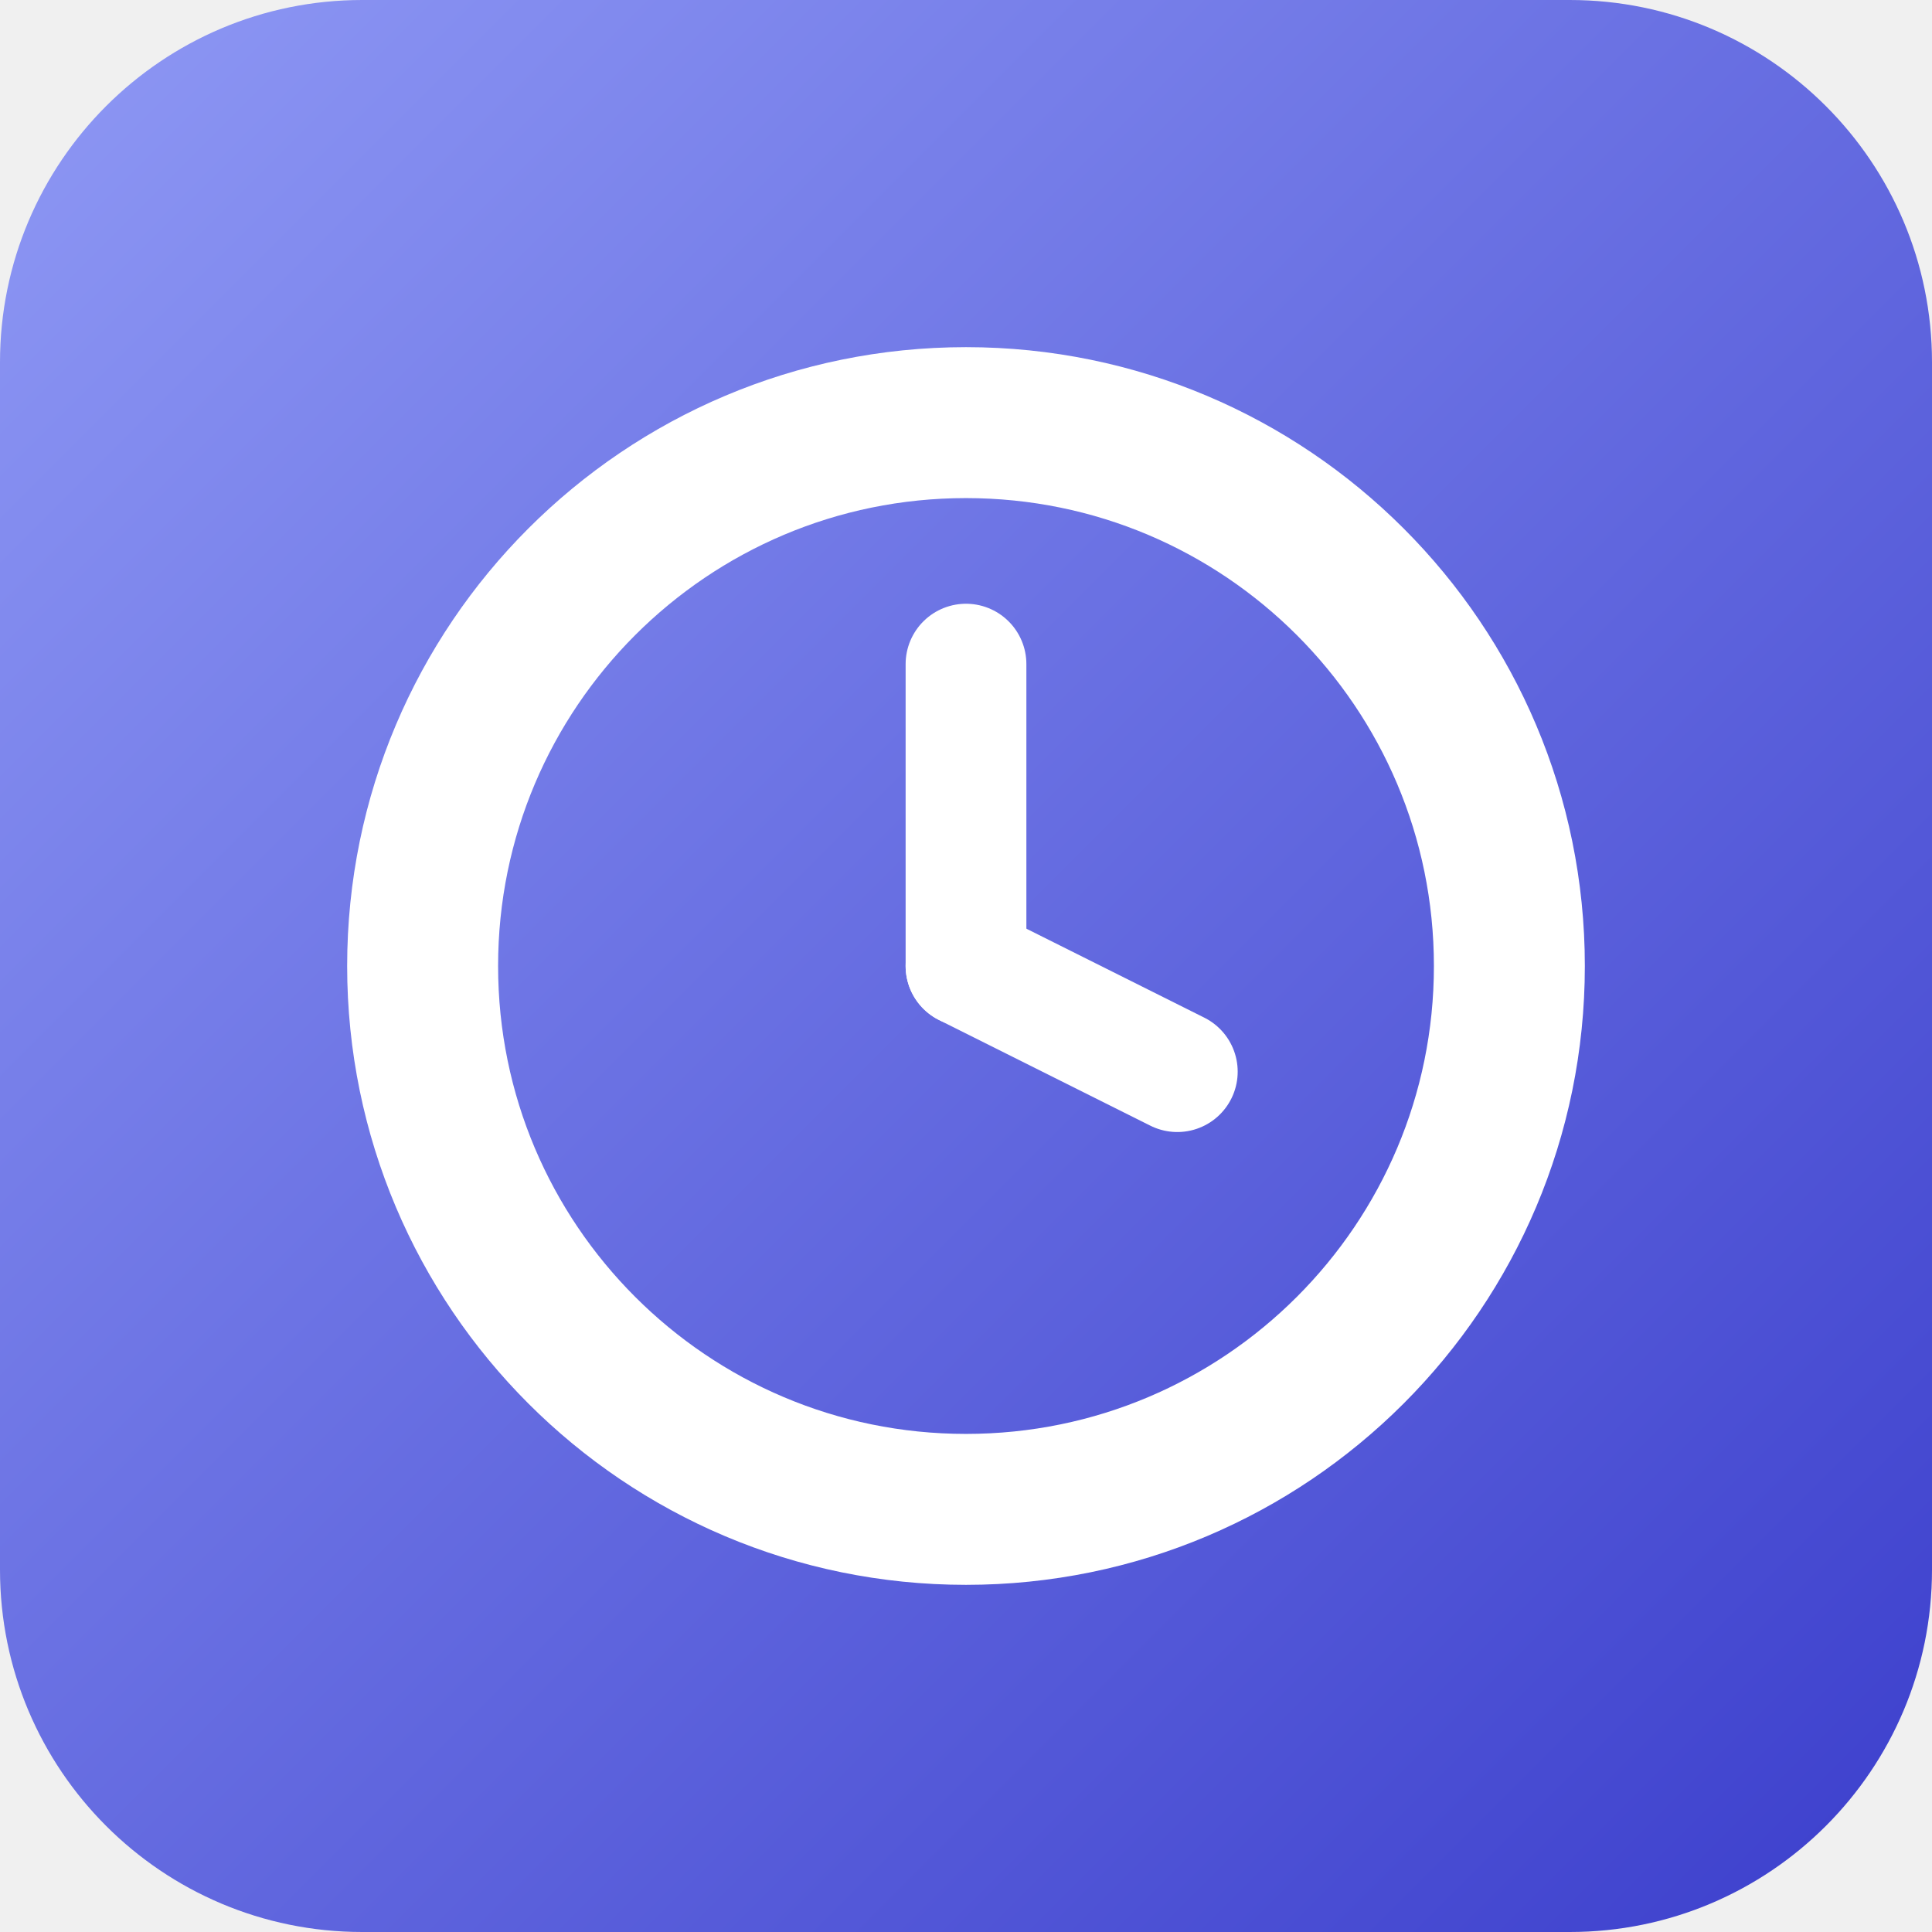
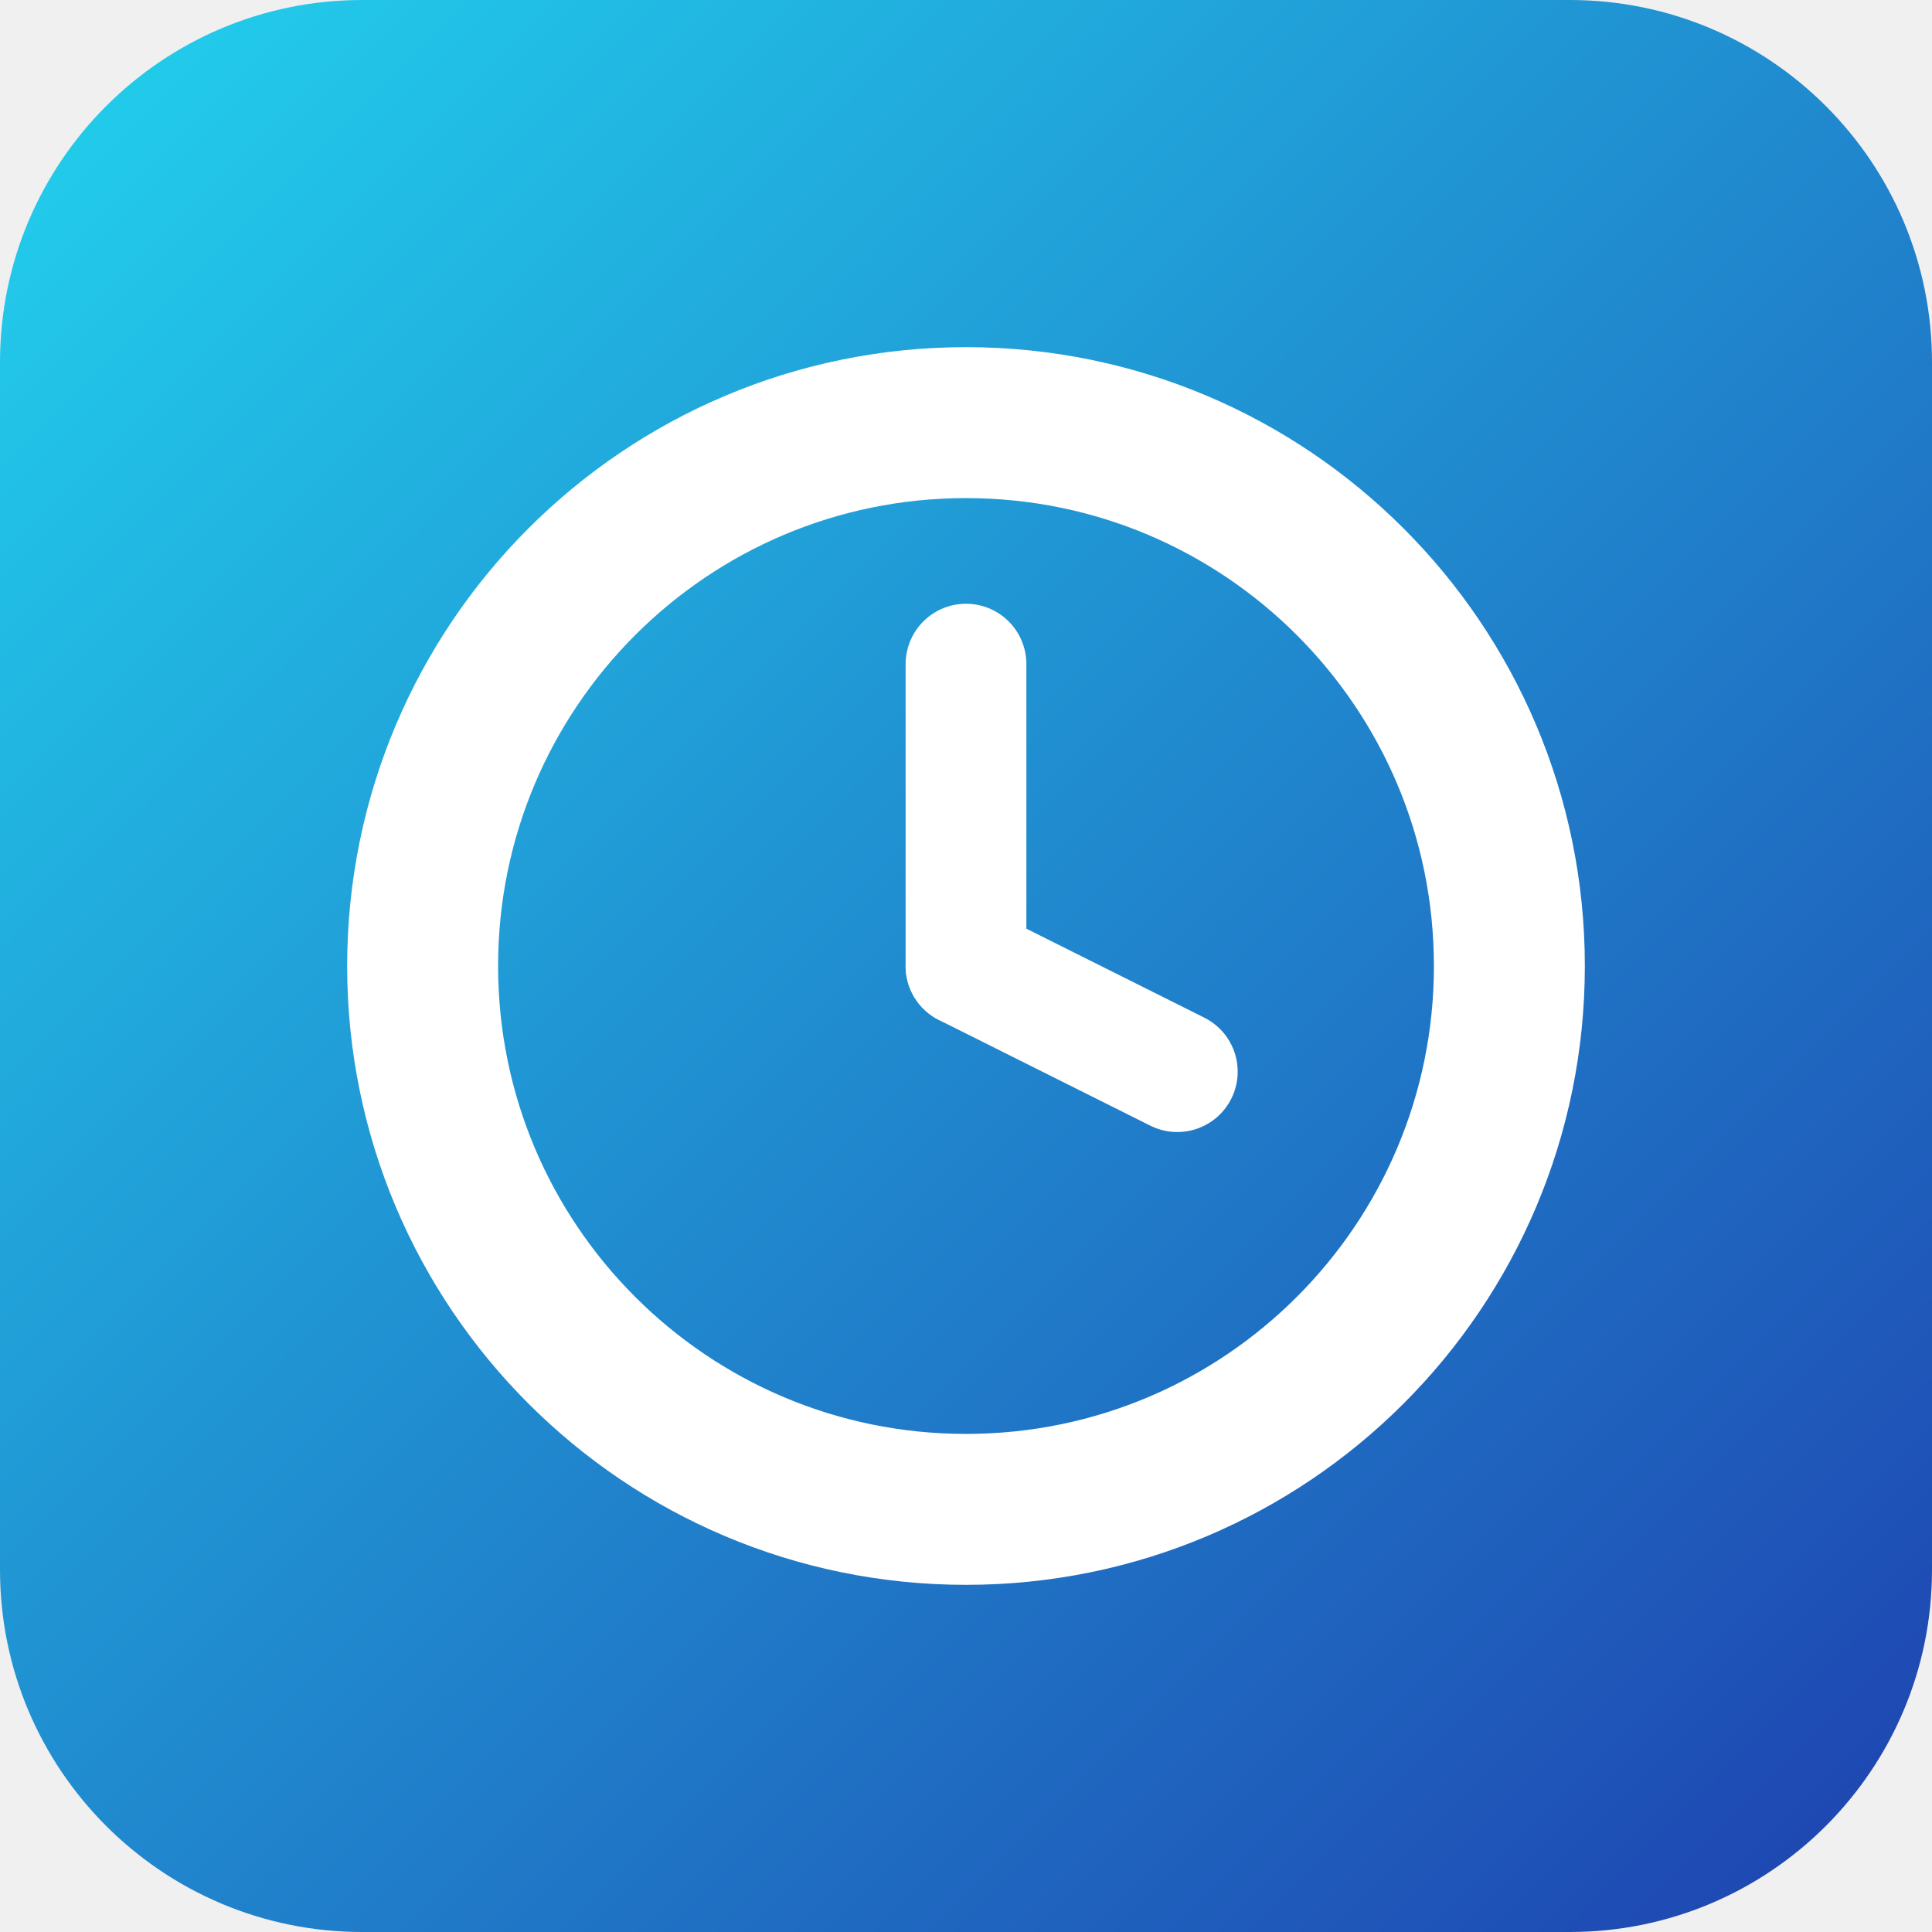
<svg xmlns="http://www.w3.org/2000/svg" viewBox="0 0 32 32">
  <defs>
    <linearGradient id="bg" x1="0%" y1="0%" x2="100%" y2="100%">
-       <stop offset="0%" stop-color="#8f99f5" />
-       <stop offset="100%" stop-color="#3b3ecc" />
+       <stop offset="0%" stop-color="#22d3ee" />
+       <stop offset="100%" stop-color="#1e40af" />
    </linearGradient>
  </defs>
  <rect width="32" height="32" rx="6" fill="url(#bg)" />
  <circle cx="16" cy="16" r="9" fill="none" stroke="#fff" stroke-width="2.5" />
  <line x1="16" y1="16" x2="16" y2="11" stroke="#fff" stroke-width="2" stroke-linecap="round" />
  <line x1="16" y1="16" x2="19.5" y2="17.75" stroke="#fff" stroke-width="2" stroke-linecap="round" />
</svg>
